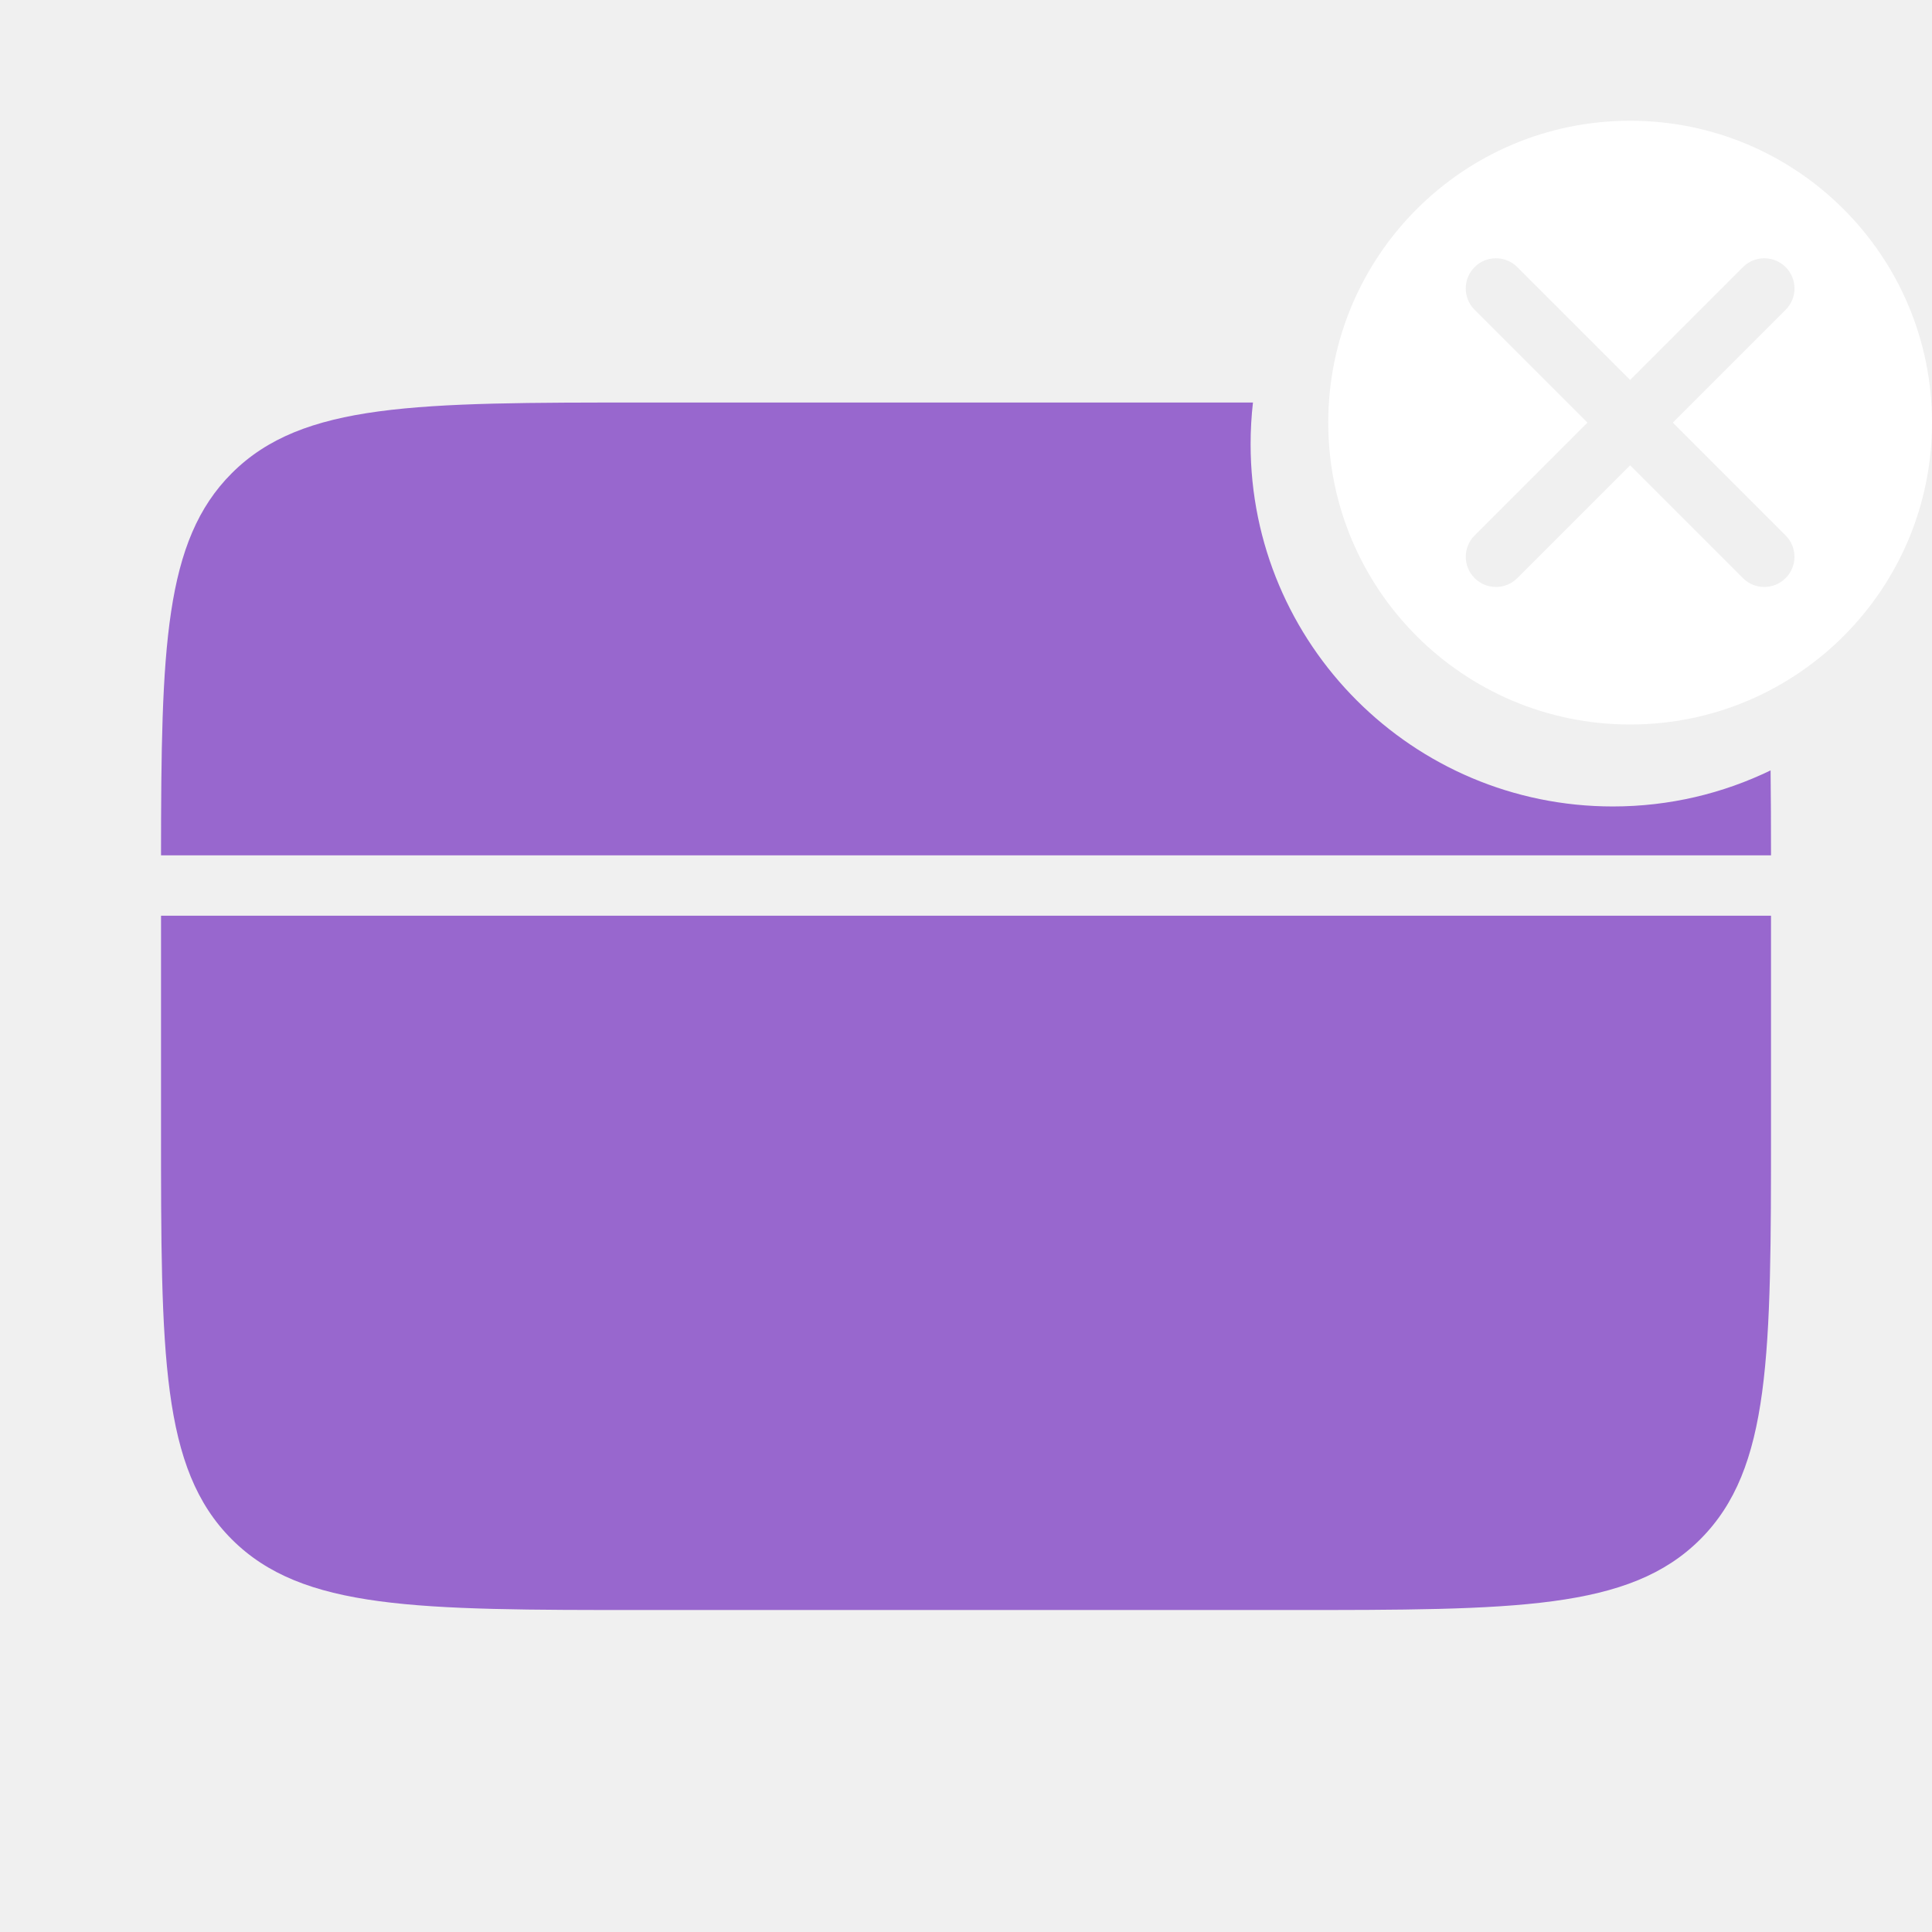
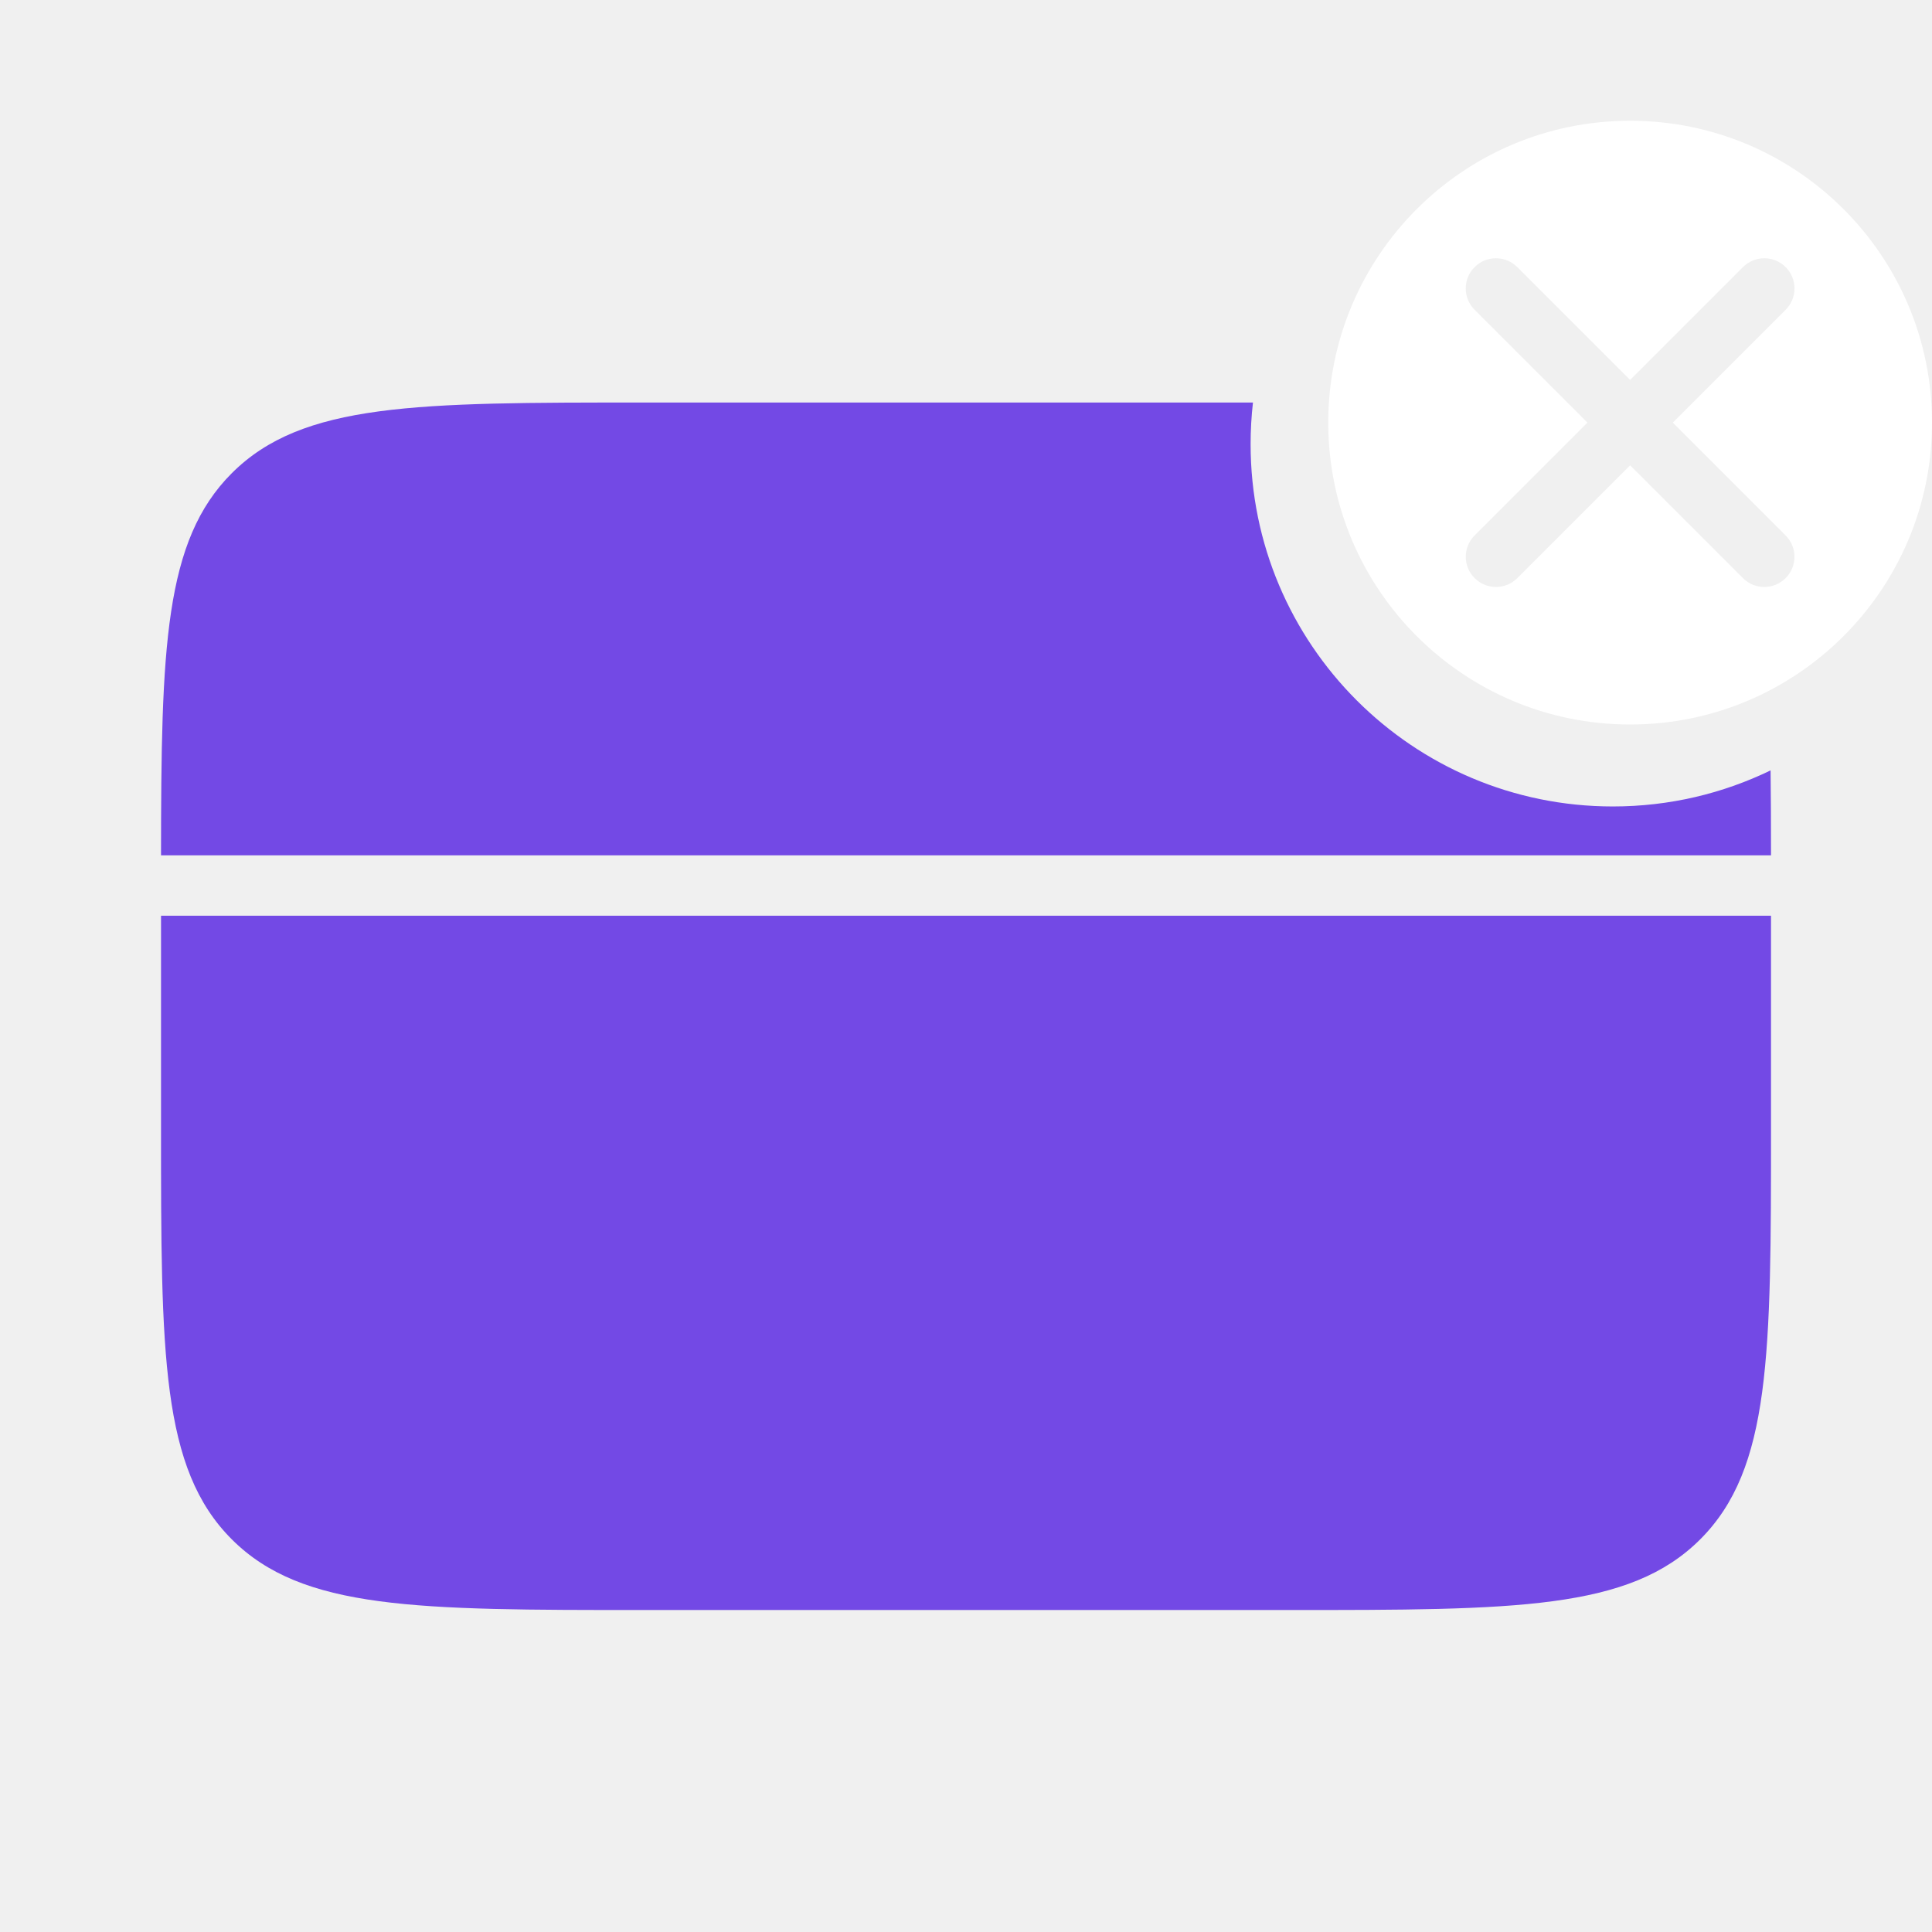
<svg xmlns="http://www.w3.org/2000/svg" width="64" height="64" viewBox="0 0 64 64" fill="none">
-   <path fill-rule="evenodd" clip-rule="evenodd" d="M41.506 13.334H21.334C13.791 13.334 10.02 13.334 7.677 15.677C5.44 17.914 5.339 21.453 5.334 28.334H58.667C58.666 27.326 58.664 26.391 58.653 25.52C57.073 26.286 55.3 26.715 53.428 26.715C46.8 26.715 41.428 21.342 41.428 14.715C41.428 14.248 41.454 13.787 41.506 13.334ZM5.334 30.334H58.667V37.334C58.667 44.876 58.667 48.647 56.324 50.991C53.981 53.334 50.21 53.334 42.667 53.334H42.667H21.334H21.334C13.791 53.334 10.02 53.334 7.677 50.991C5.334 48.647 5.334 44.876 5.334 37.334V30.334Z" fill="#9867CE" />
+   <path fill-rule="evenodd" clip-rule="evenodd" d="M41.506 13.334H21.334C13.791 13.334 10.02 13.334 7.677 15.677C5.44 17.914 5.339 21.453 5.334 28.334H58.667C58.666 27.326 58.664 26.391 58.653 25.52C57.073 26.286 55.3 26.715 53.428 26.715C46.8 26.715 41.428 21.342 41.428 14.715C41.428 14.248 41.454 13.787 41.506 13.334ZM5.334 30.334H58.667V37.334C58.667 44.876 58.667 48.647 56.324 50.991C53.981 53.334 50.21 53.334 42.667 53.334H42.667H21.334H21.334C13.791 53.334 10.02 53.334 7.677 50.991C5.334 48.647 5.334 44.876 5.334 37.334V30.334Z" fill="#7349e5" />
  <path fill-rule="evenodd" clip-rule="evenodd" d="M64 14C64 19.523 59.523 24 54 24C48.477 24 44 19.523 44 14C44 8.477 48.477 4 54 4C59.523 4 64 8.477 64 14ZM48.849 19.151C48.458 18.761 48.458 18.128 48.849 17.737L52.586 14L48.848 10.262C48.457 9.872 48.457 9.239 48.848 8.848C49.239 8.458 49.872 8.458 50.262 8.848L54 12.586L57.738 8.848C58.128 8.458 58.761 8.458 59.152 8.848C59.543 9.239 59.543 9.872 59.152 10.262L55.414 14L59.151 17.737C59.542 18.128 59.542 18.761 59.151 19.151C58.761 19.542 58.127 19.542 57.737 19.151L54 15.414L50.263 19.151C49.873 19.542 49.239 19.542 48.849 19.151Z" fill="white" />
</svg>
